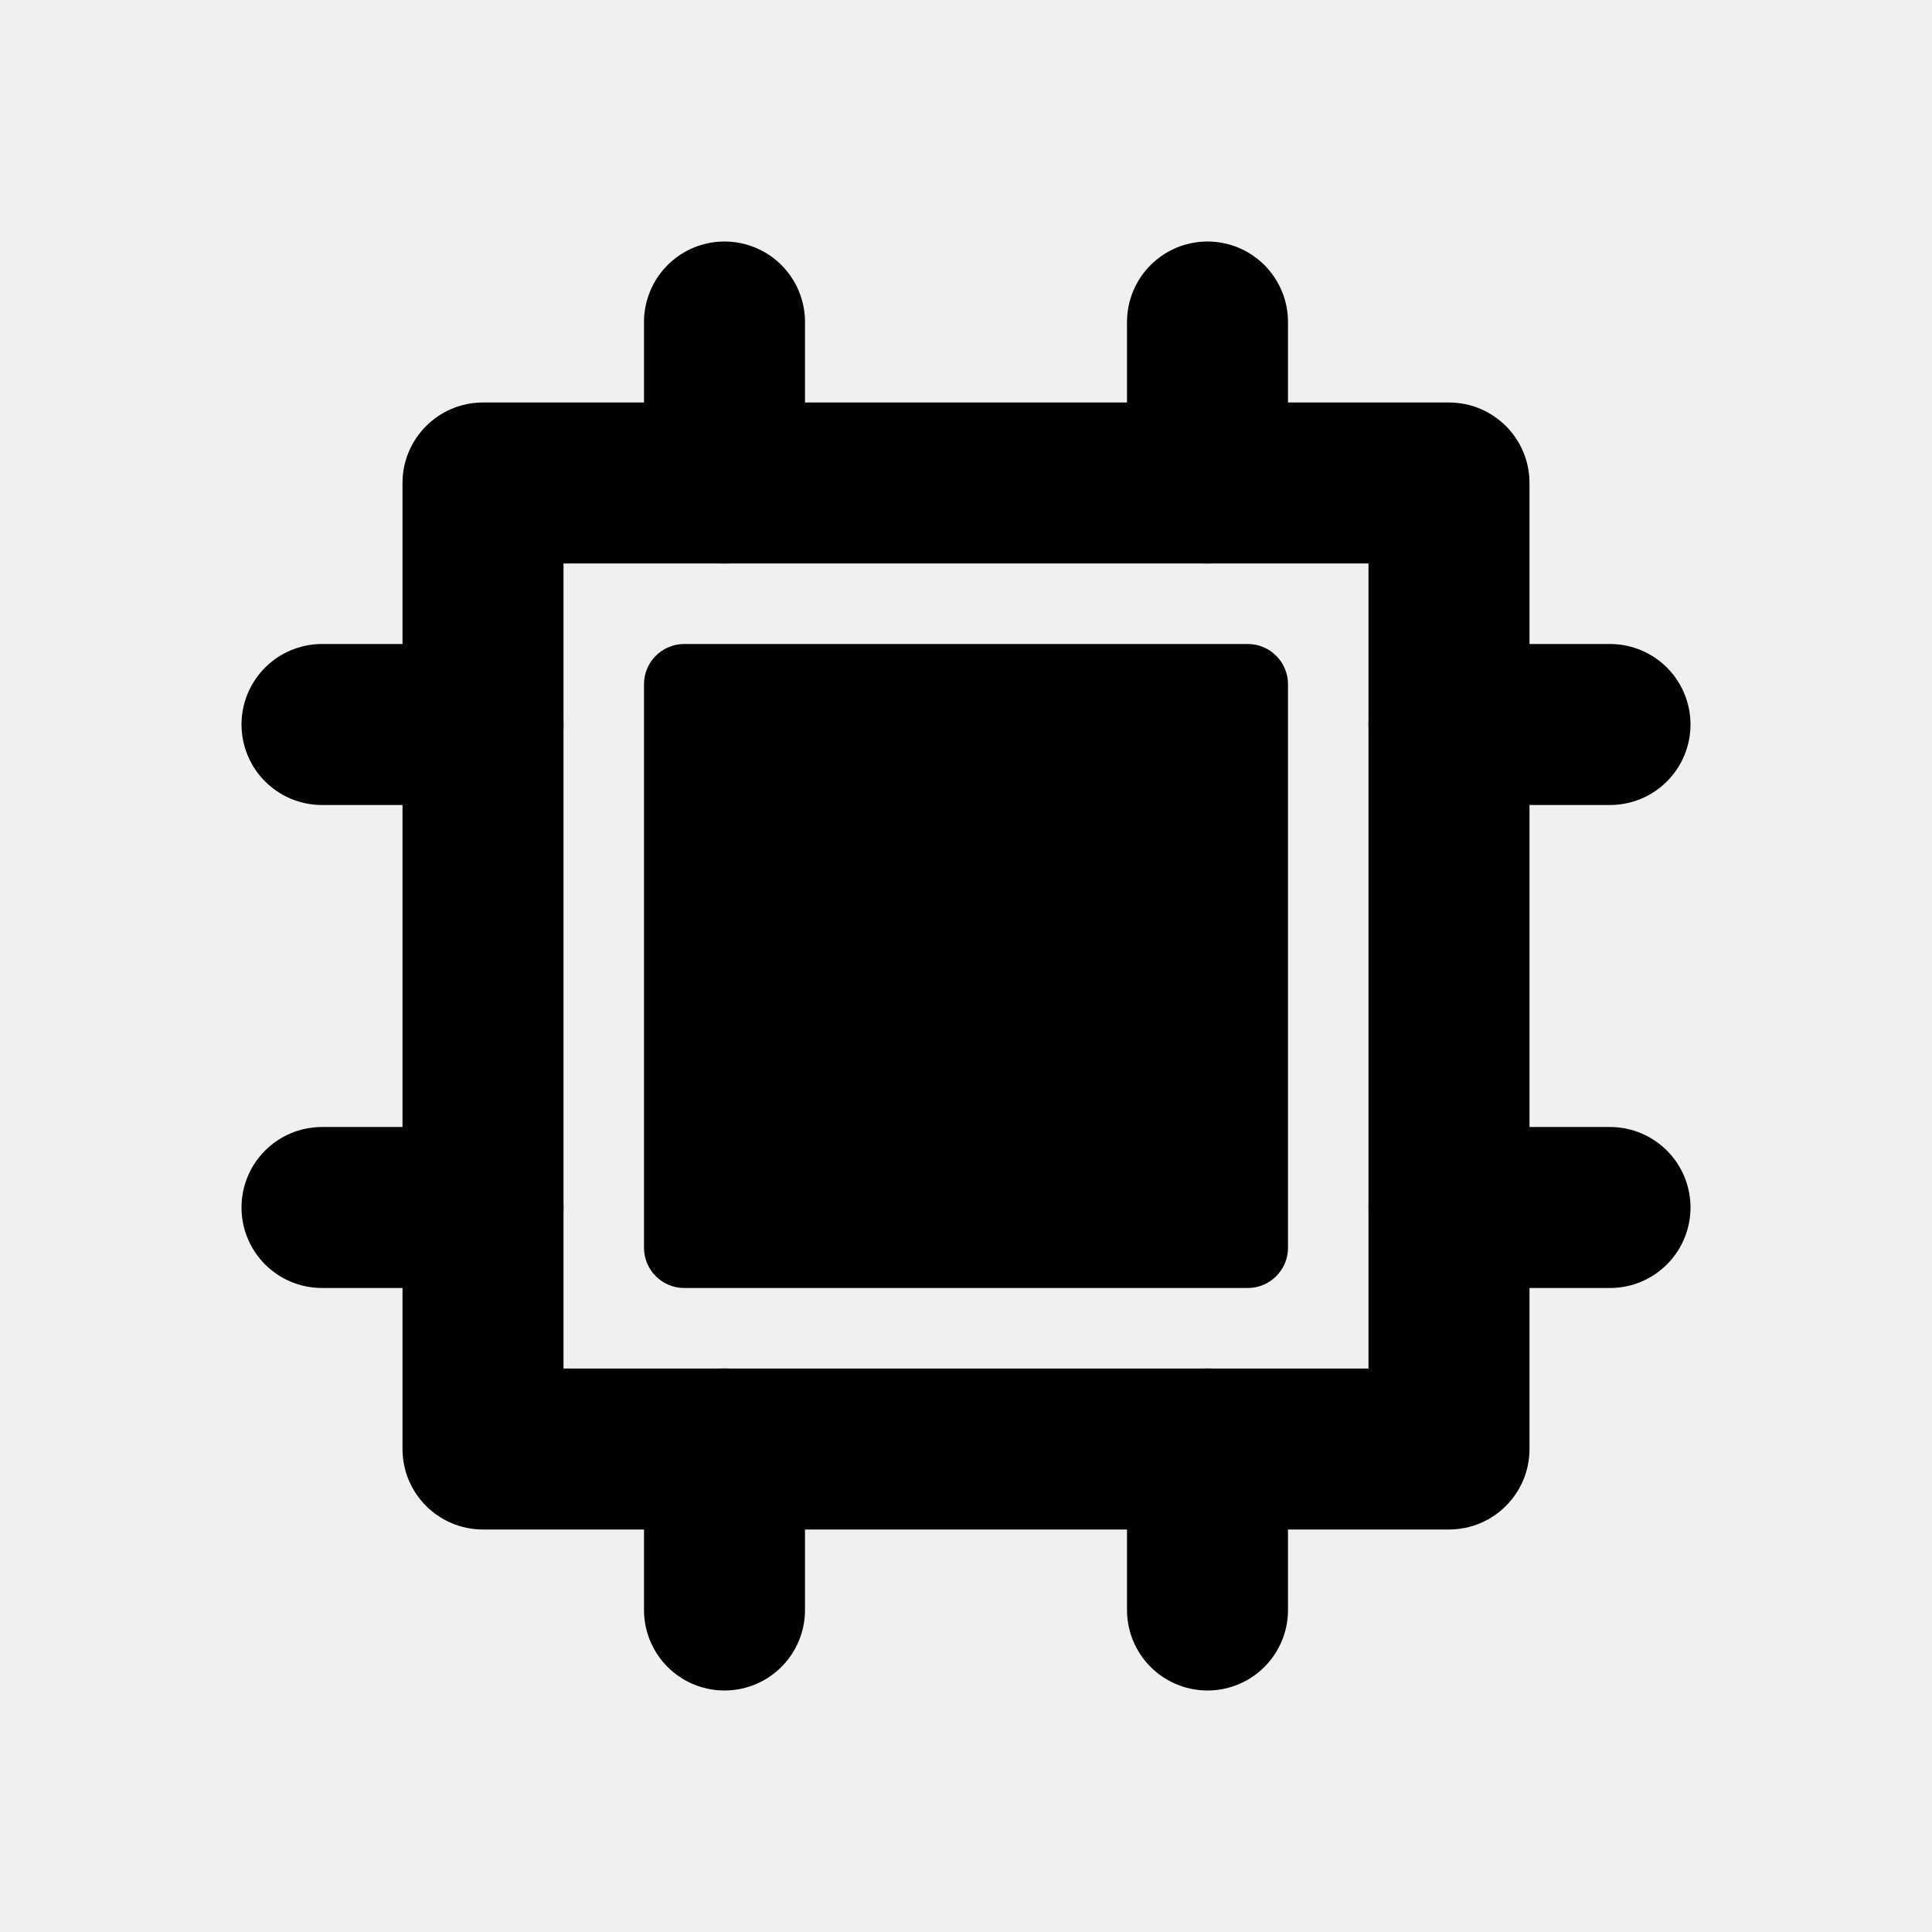
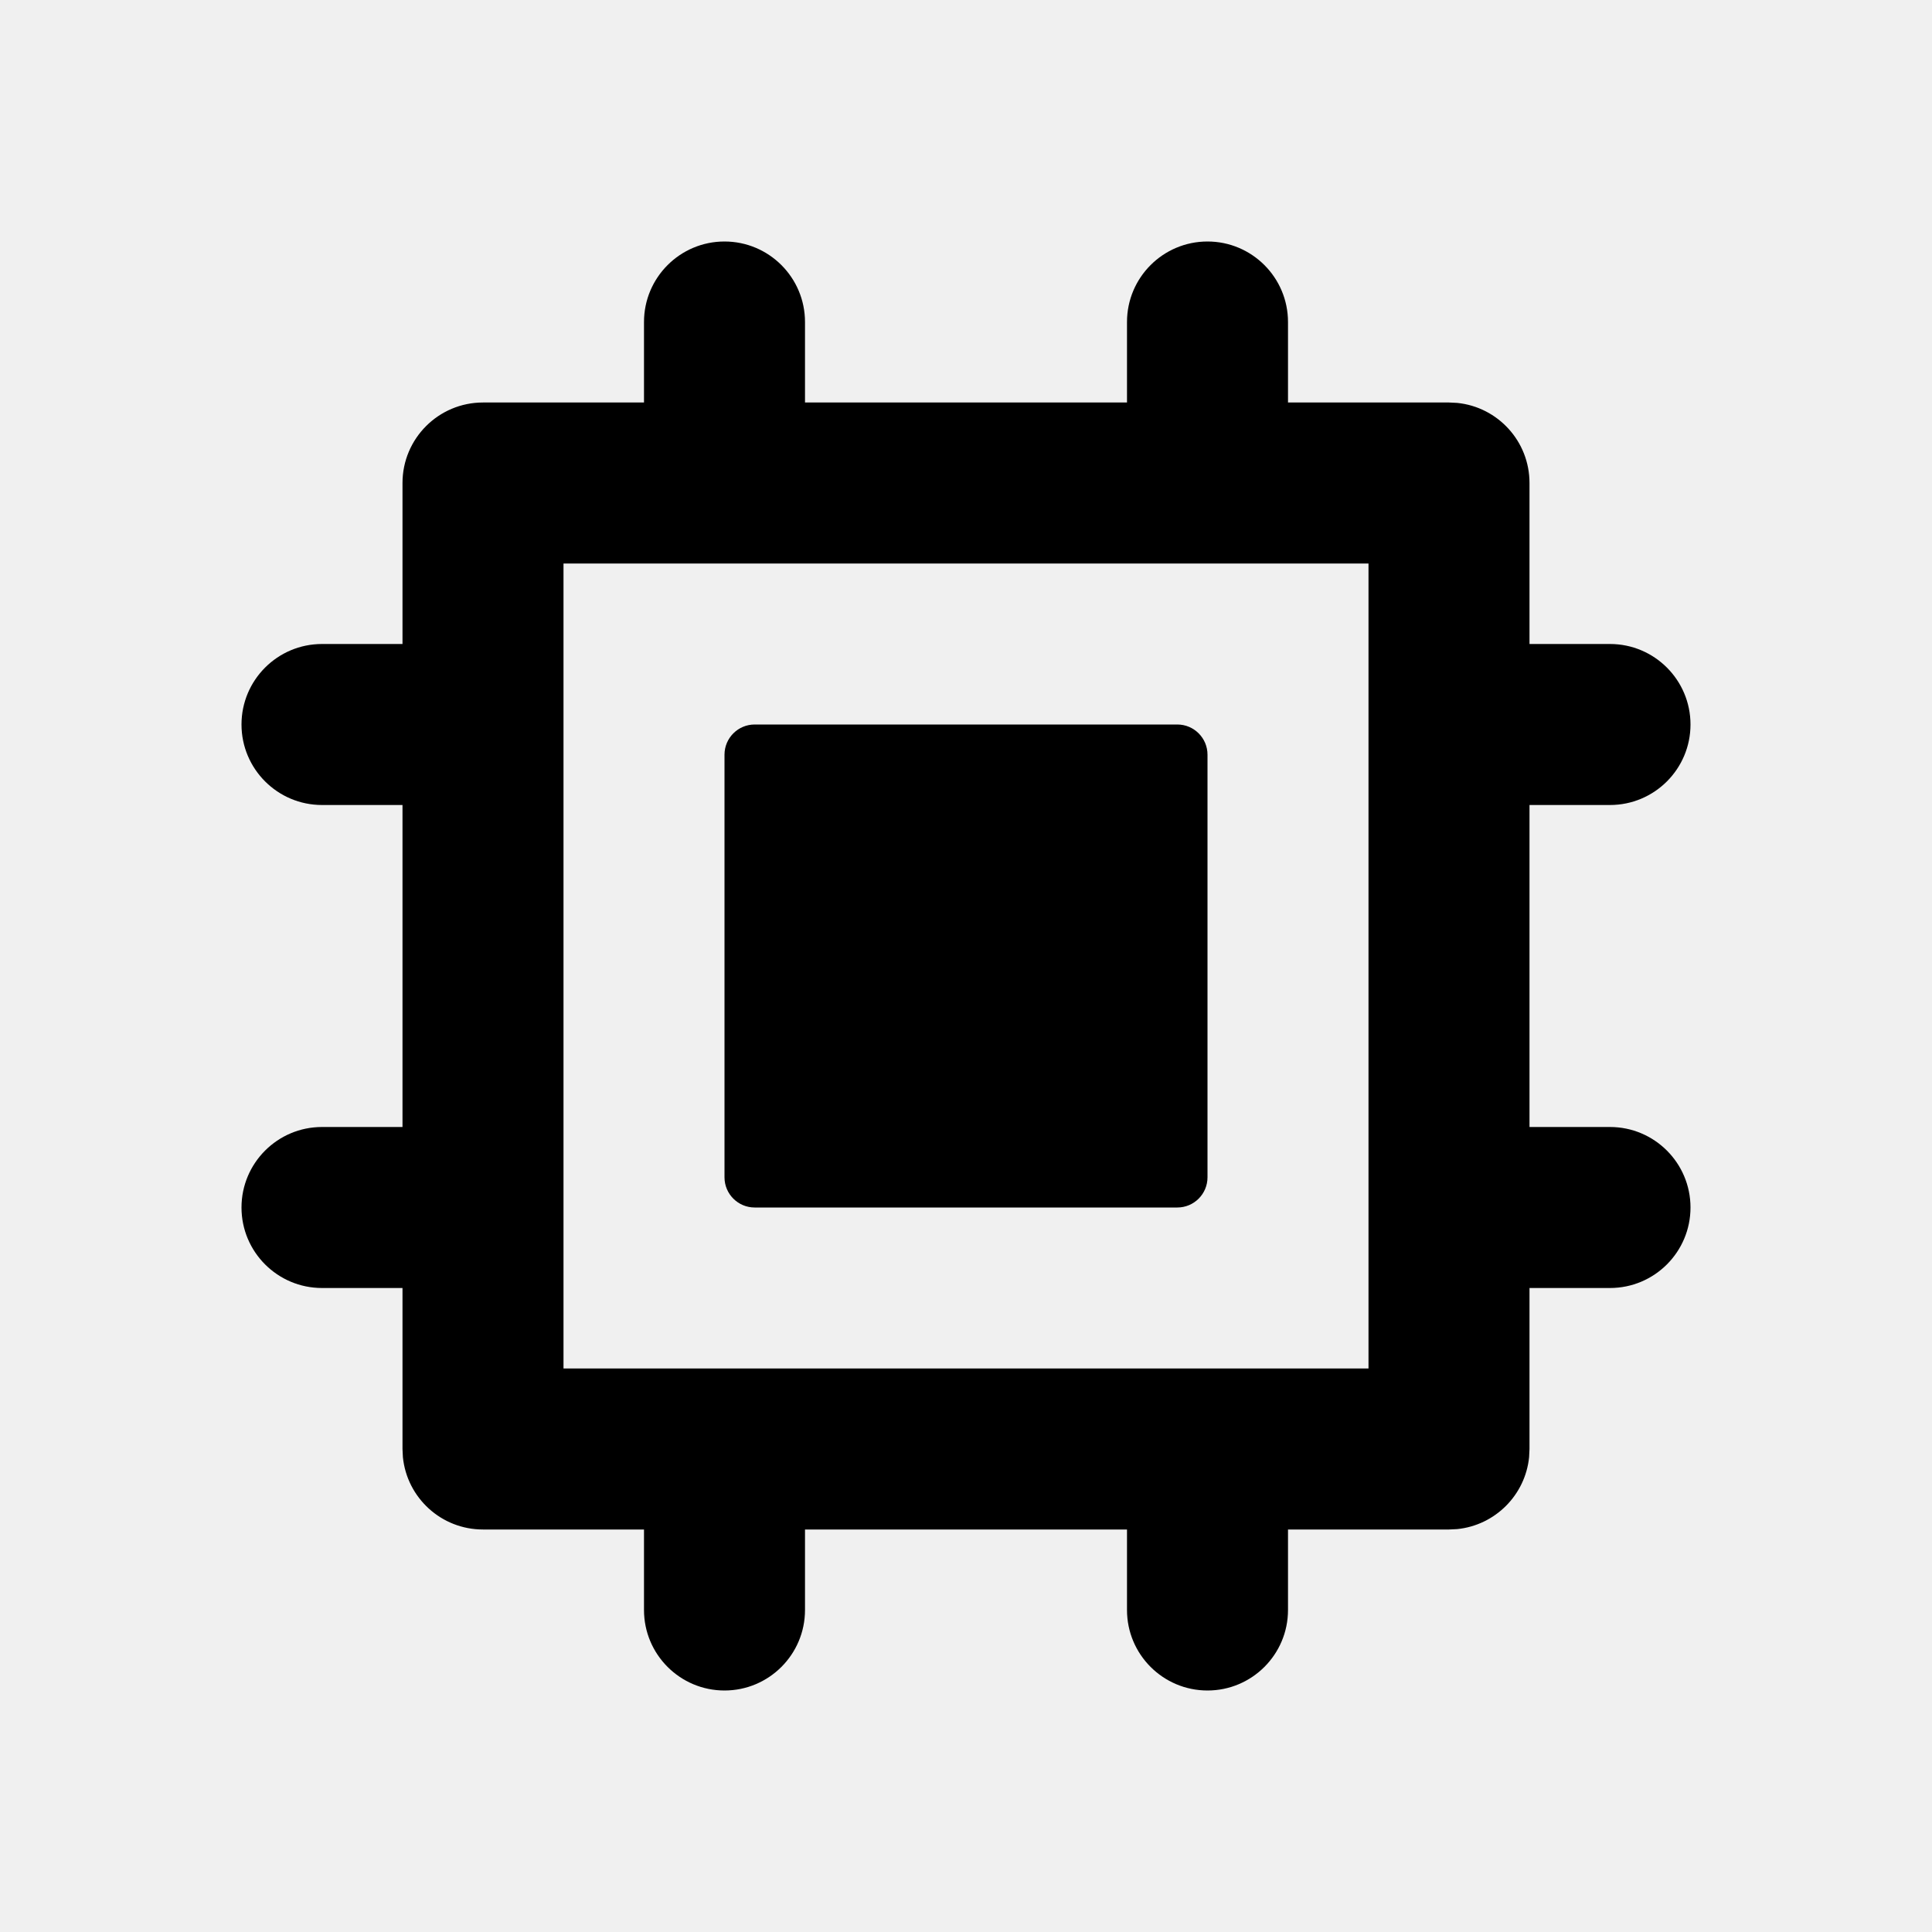
<svg xmlns="http://www.w3.org/2000/svg" width="24" height="24" viewBox="0 0 24 24" fill="none">
-   <mask id="path-1-inside-1_1142_31607" fill="white">
-     <rect x="5" y="5" width="14" height="14" rx="1" />
-   </mask>
-   <rect x="5" y="5" width="14" height="14" rx="1" stroke="#000" stroke-width="4" mask="url(#path-1-inside-1_1142_31607)" />
-   <rect x="8" y="8" width="8" height="8" rx="0.5" fill="#000" />
-   <path d="M9 4V6" stroke="#000" stroke-width="2" stroke-linecap="round" />
-   <path d="M9 18V20" stroke="#000" stroke-width="2" stroke-linecap="round" />
-   <path d="M15 4V6" stroke="#000" stroke-width="2" stroke-linecap="round" />
-   <path d="M15 18V20" stroke="#000" stroke-width="2" stroke-linecap="round" />
-   <path d="M4 15L6 15" stroke="#000" stroke-width="2" stroke-linecap="round" />
-   <path d="M18 15L20 15" stroke="#000" stroke-width="2" stroke-linecap="round" />
-   <path d="M4 9L6 9" stroke="#000" stroke-width="2" stroke-linecap="round" />
-   <path d="M18 9L20 9" stroke="#000" stroke-width="2" stroke-linecap="round" />
+   <path d="M15 3C15.552 3 16 3.448 16 4V5H18L18.102 5.005C18.607 5.056 19 5.482 19 6V8H20C20.552 8 21 8.448 21 9C21 9.552 20.552 10 20 10H19V14H20C20.552 14 21 14.448 21 15C21 15.552 20.552 16 20 16H19V18L18.995 18.102C18.947 18.573 18.573 18.947 18.102 18.995L18 19H16V20C16 20.552 15.552 21 15 21C14.448 21 14 20.552 14 20V19H10V20C10 20.552 9.552 21 9 21C8.448 21 8 20.552 8 20V19H6C5.482 19 5.056 18.607 5.005 18.102L5 18V16H4C3.448 16 3 15.552 3 15C3 14.448 3.448 14 4 14H5V10H4C3.448 10 3 9.552 3 9C3 8.448 3.448 8 4 8H5V6C5 5.448 5.448 5 6 5H8V4C8 3.448 8.448 3 9 3C9.552 3 10 3.448 10 4V5H14V4C14 3.448 14.448 3 15 3ZM7 17H17V7H7V17ZM14.625 9C14.832 9 15 9.168 15 9.375V14.625C15 14.832 14.832 15 14.625 15H9.375C9.168 15 9 14.832 9 14.625V9.375C9 9.168 9.168 9 9.375 9H14.625Z" fill="#000" />
</svg>
